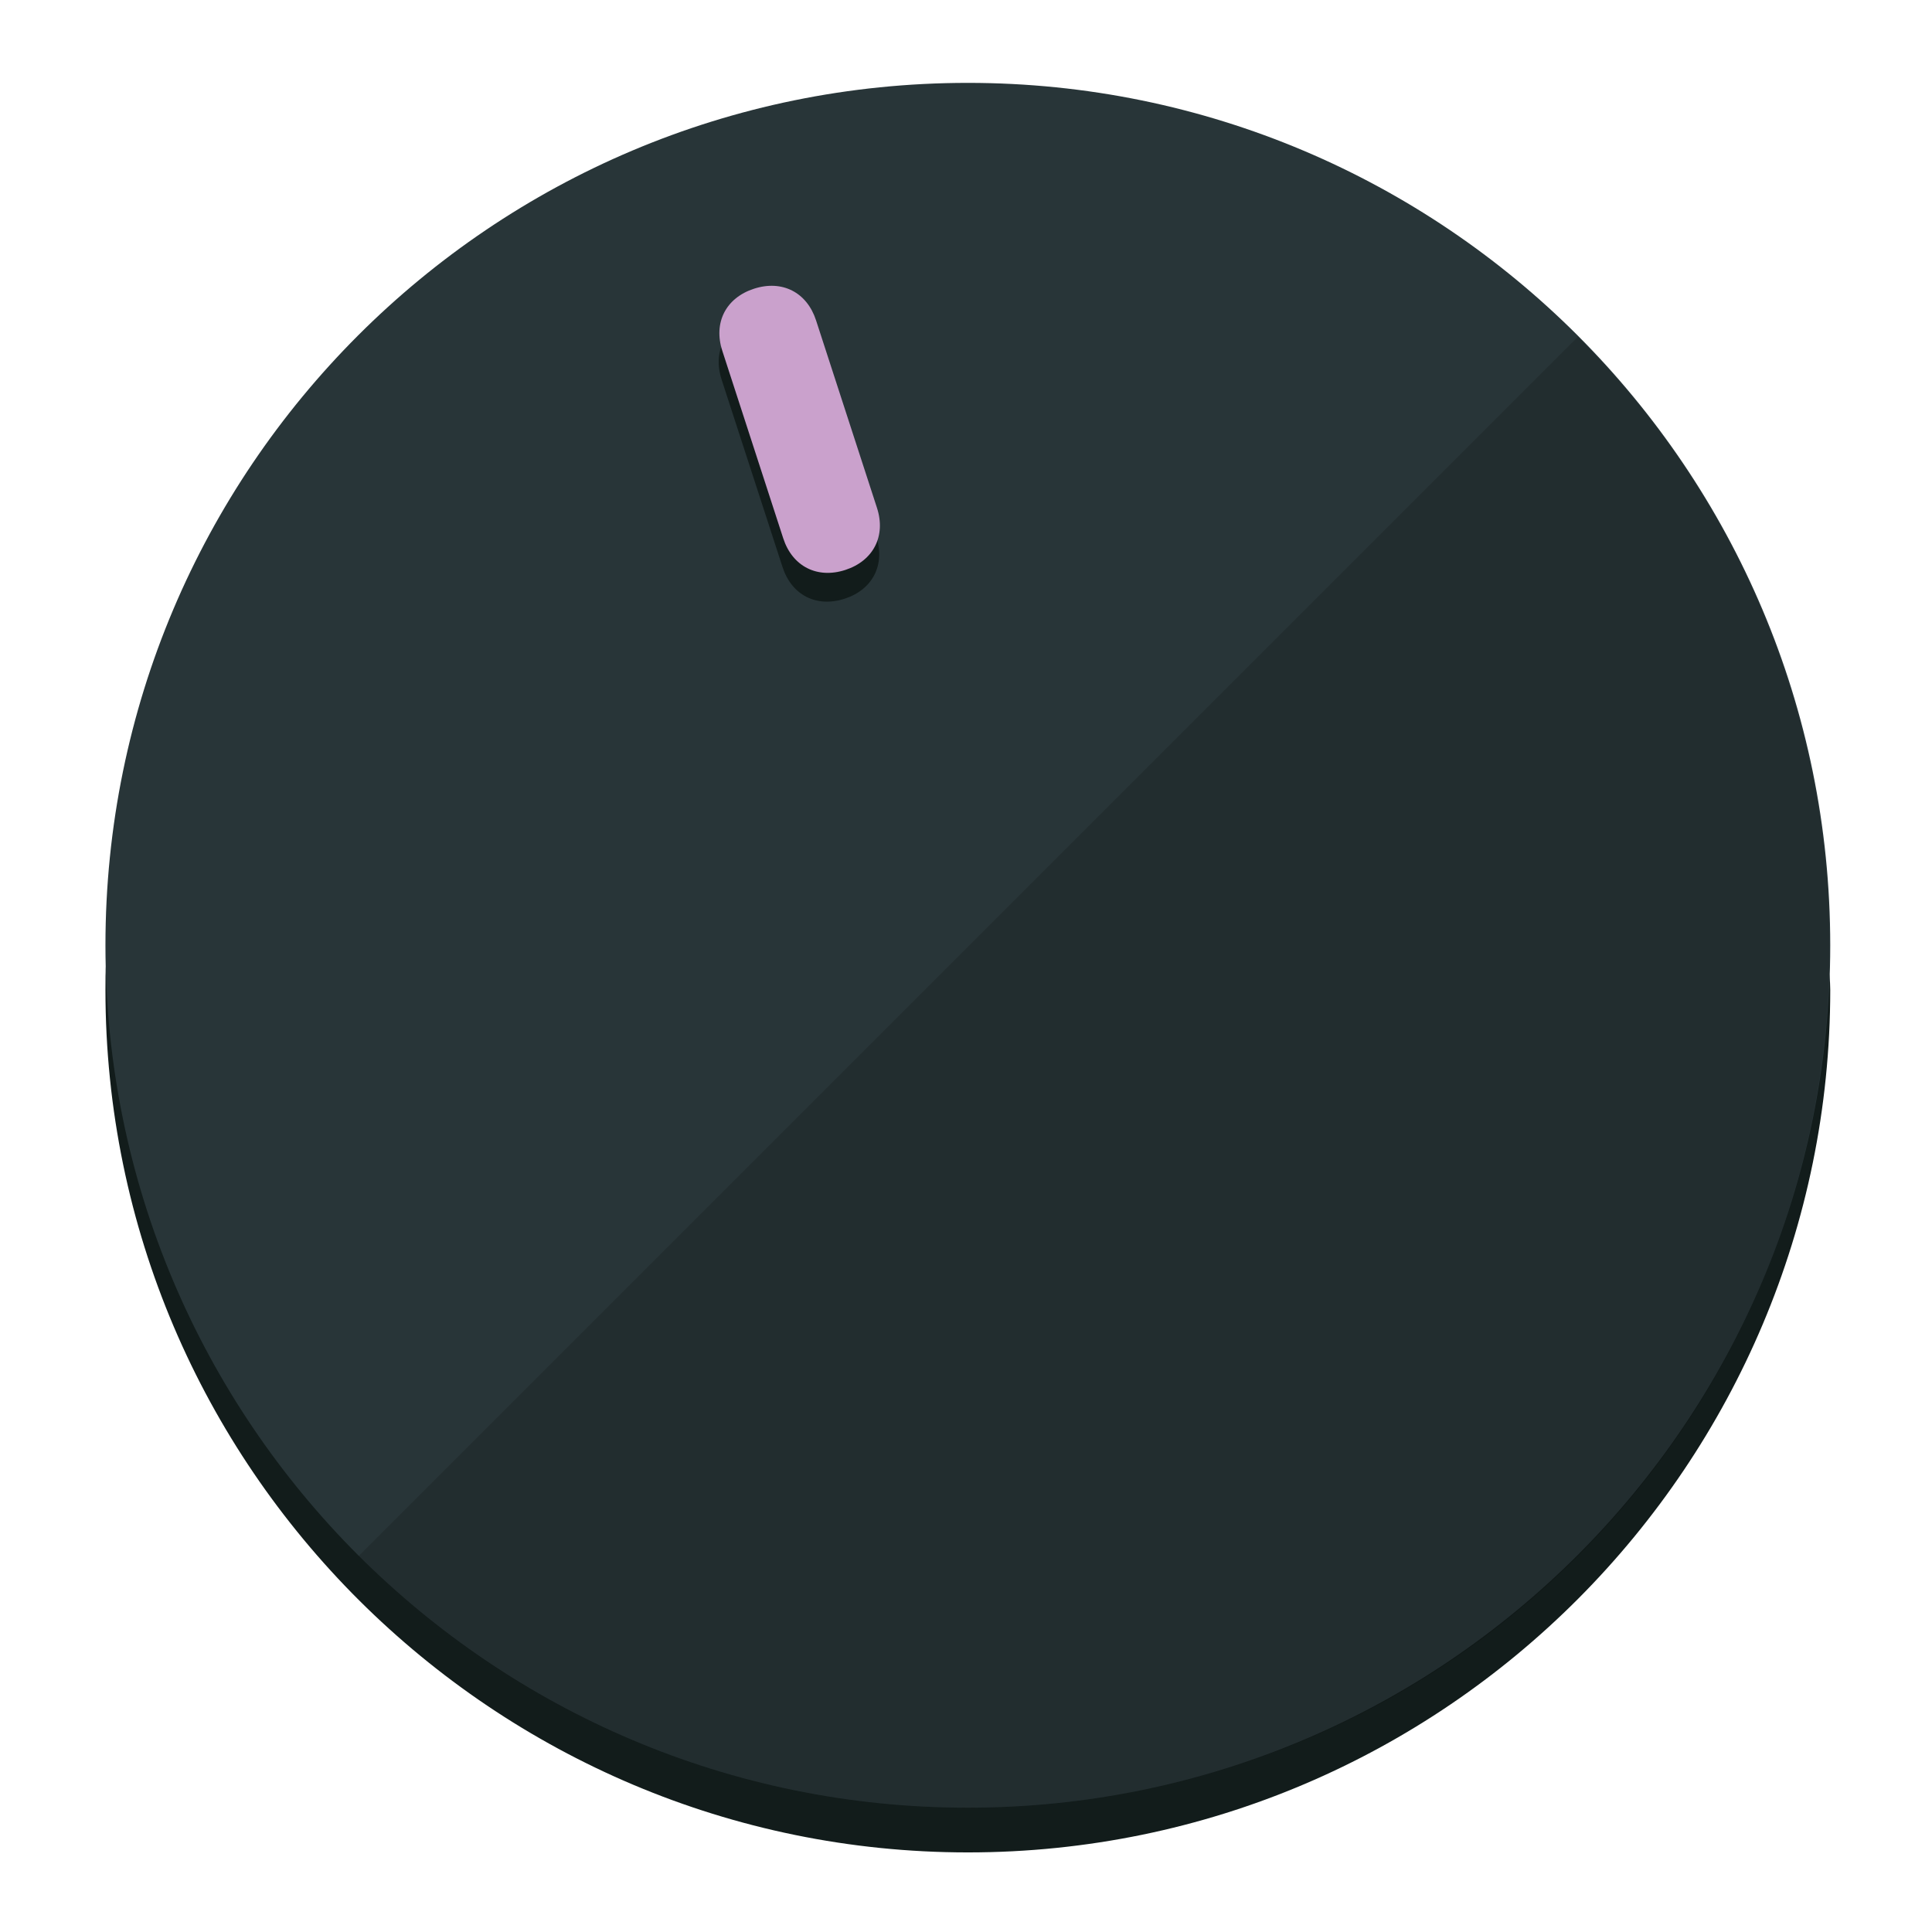
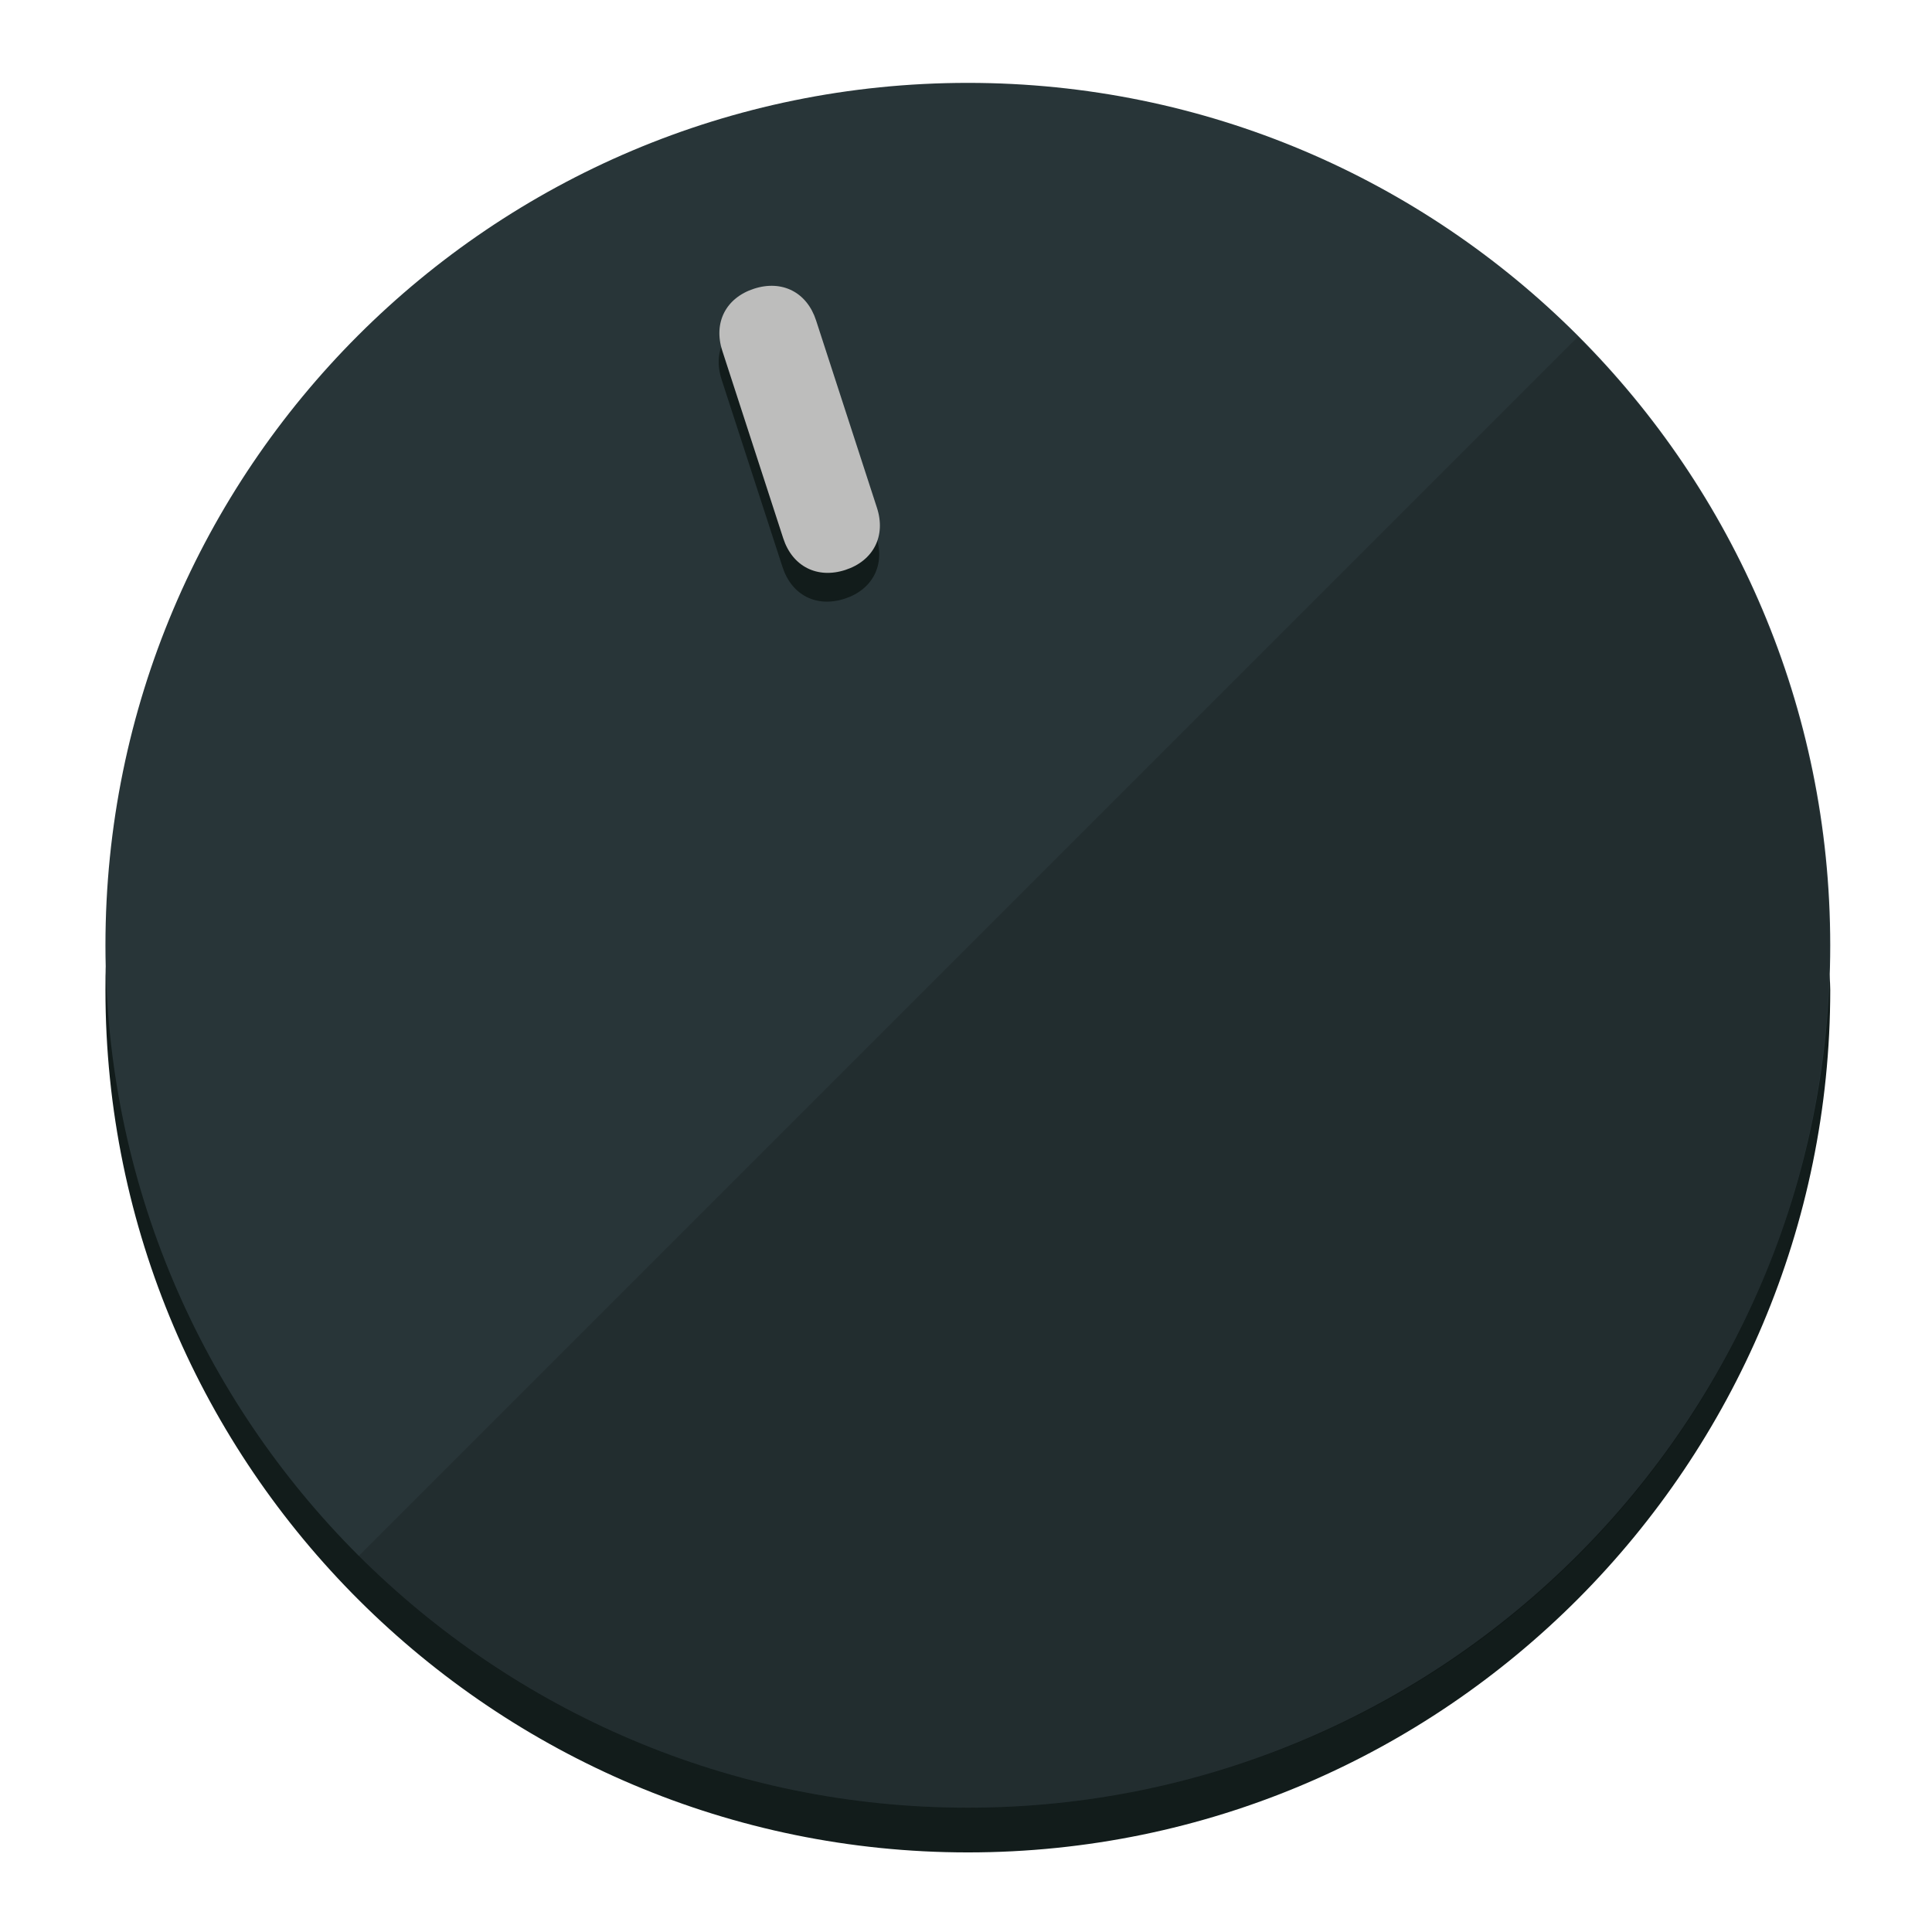
<svg xmlns="http://www.w3.org/2000/svg" height="120px" width="120px" version="1.1" id="Layer_1" viewBox="0 0 496.8 496.8" xml:space="preserve">
  <defs id="defs23" />
  <g id="g3158">
    <path style="display:inline;fill:#121c1b;fill-opacity:1;stroke-width:1.584" d="m 248.875,445.92 c 116.582,0 212.89,-91.238 220.493,-205.286 0,5.069 1.267,8.87 1.267,13.939 0,121.651 -98.842,221.76 -221.76,221.76 -121.651,0 -221.76,-98.842 -221.76,-221.76 0,-5.069 0,-8.87 1.267,-13.939 7.603,114.048 103.91,205.286 220.493,205.286 z" id="path8" />
    <circle style="display:inline;fill:#283538;fill-opacity:1;stroke-width:1.584" cx="248.875" cy="243.071" r="221.76" id="circle12" />
    <path style="display:inline;fill:#000000;fill-opacity:0.154;stroke-width:1.587" d="m 405.744,86.606 c 86.308,86.308 86.308,227.193 0,313.5 -86.308,86.308 -227.193,86.308 -313.5,0" id="path14" />
  </g>
  <g id="g3198">
    <circle style="display:none;fill:#000000;fill-opacity:0;stroke-width:1.584" cx="161.035" cy="308.441" r="221.76" id="circle12-3" transform="rotate(-18)" />
    <path style="display:inline;fill:#121c1b;fill-opacity:1;stroke-width:1.584" d="m 225.329,137.988 c 2.35,7.231 -0.905,13.618 -8.136,15.968 v 0 c -7.231,2.35 -13.618,-0.905 -15.968,-8.136 L 185.562,97.613 c -2.349,-7.231 0.905,-13.618 8.136,-15.968 v 0 c 7.231,-2.35 13.618,0.905 15.968,8.136 z" id="path3789" />
-     <path style="display:inline;fill:#CAA1CC;stroke-width:1.584" d="m 225.506,130.588 c 2.35,7.231 -0.905,13.618 -8.136,15.968 v 0 c -7.231,2.35 -13.618,-0.905 -15.968,-8.136 L 185.739,90.213 c -2.35,-7.231 0.905,-13.618 8.136,-15.968 v 0 c 7.231,-2.35 13.618,0.905 15.968,8.136 z" id="path915" />
+     <path style="display:inline;fill:#BDBDBC;stroke-width:1.584" d="m 225.506,130.588 c 2.35,7.231 -0.905,13.618 -8.136,15.968 v 0 c -7.231,2.35 -13.618,-0.905 -15.968,-8.136 L 185.739,90.213 c -2.35,-7.231 0.905,-13.618 8.136,-15.968 v 0 c 7.231,-2.35 13.618,0.905 15.968,8.136 z" id="path915" />
  </g>
</svg>
